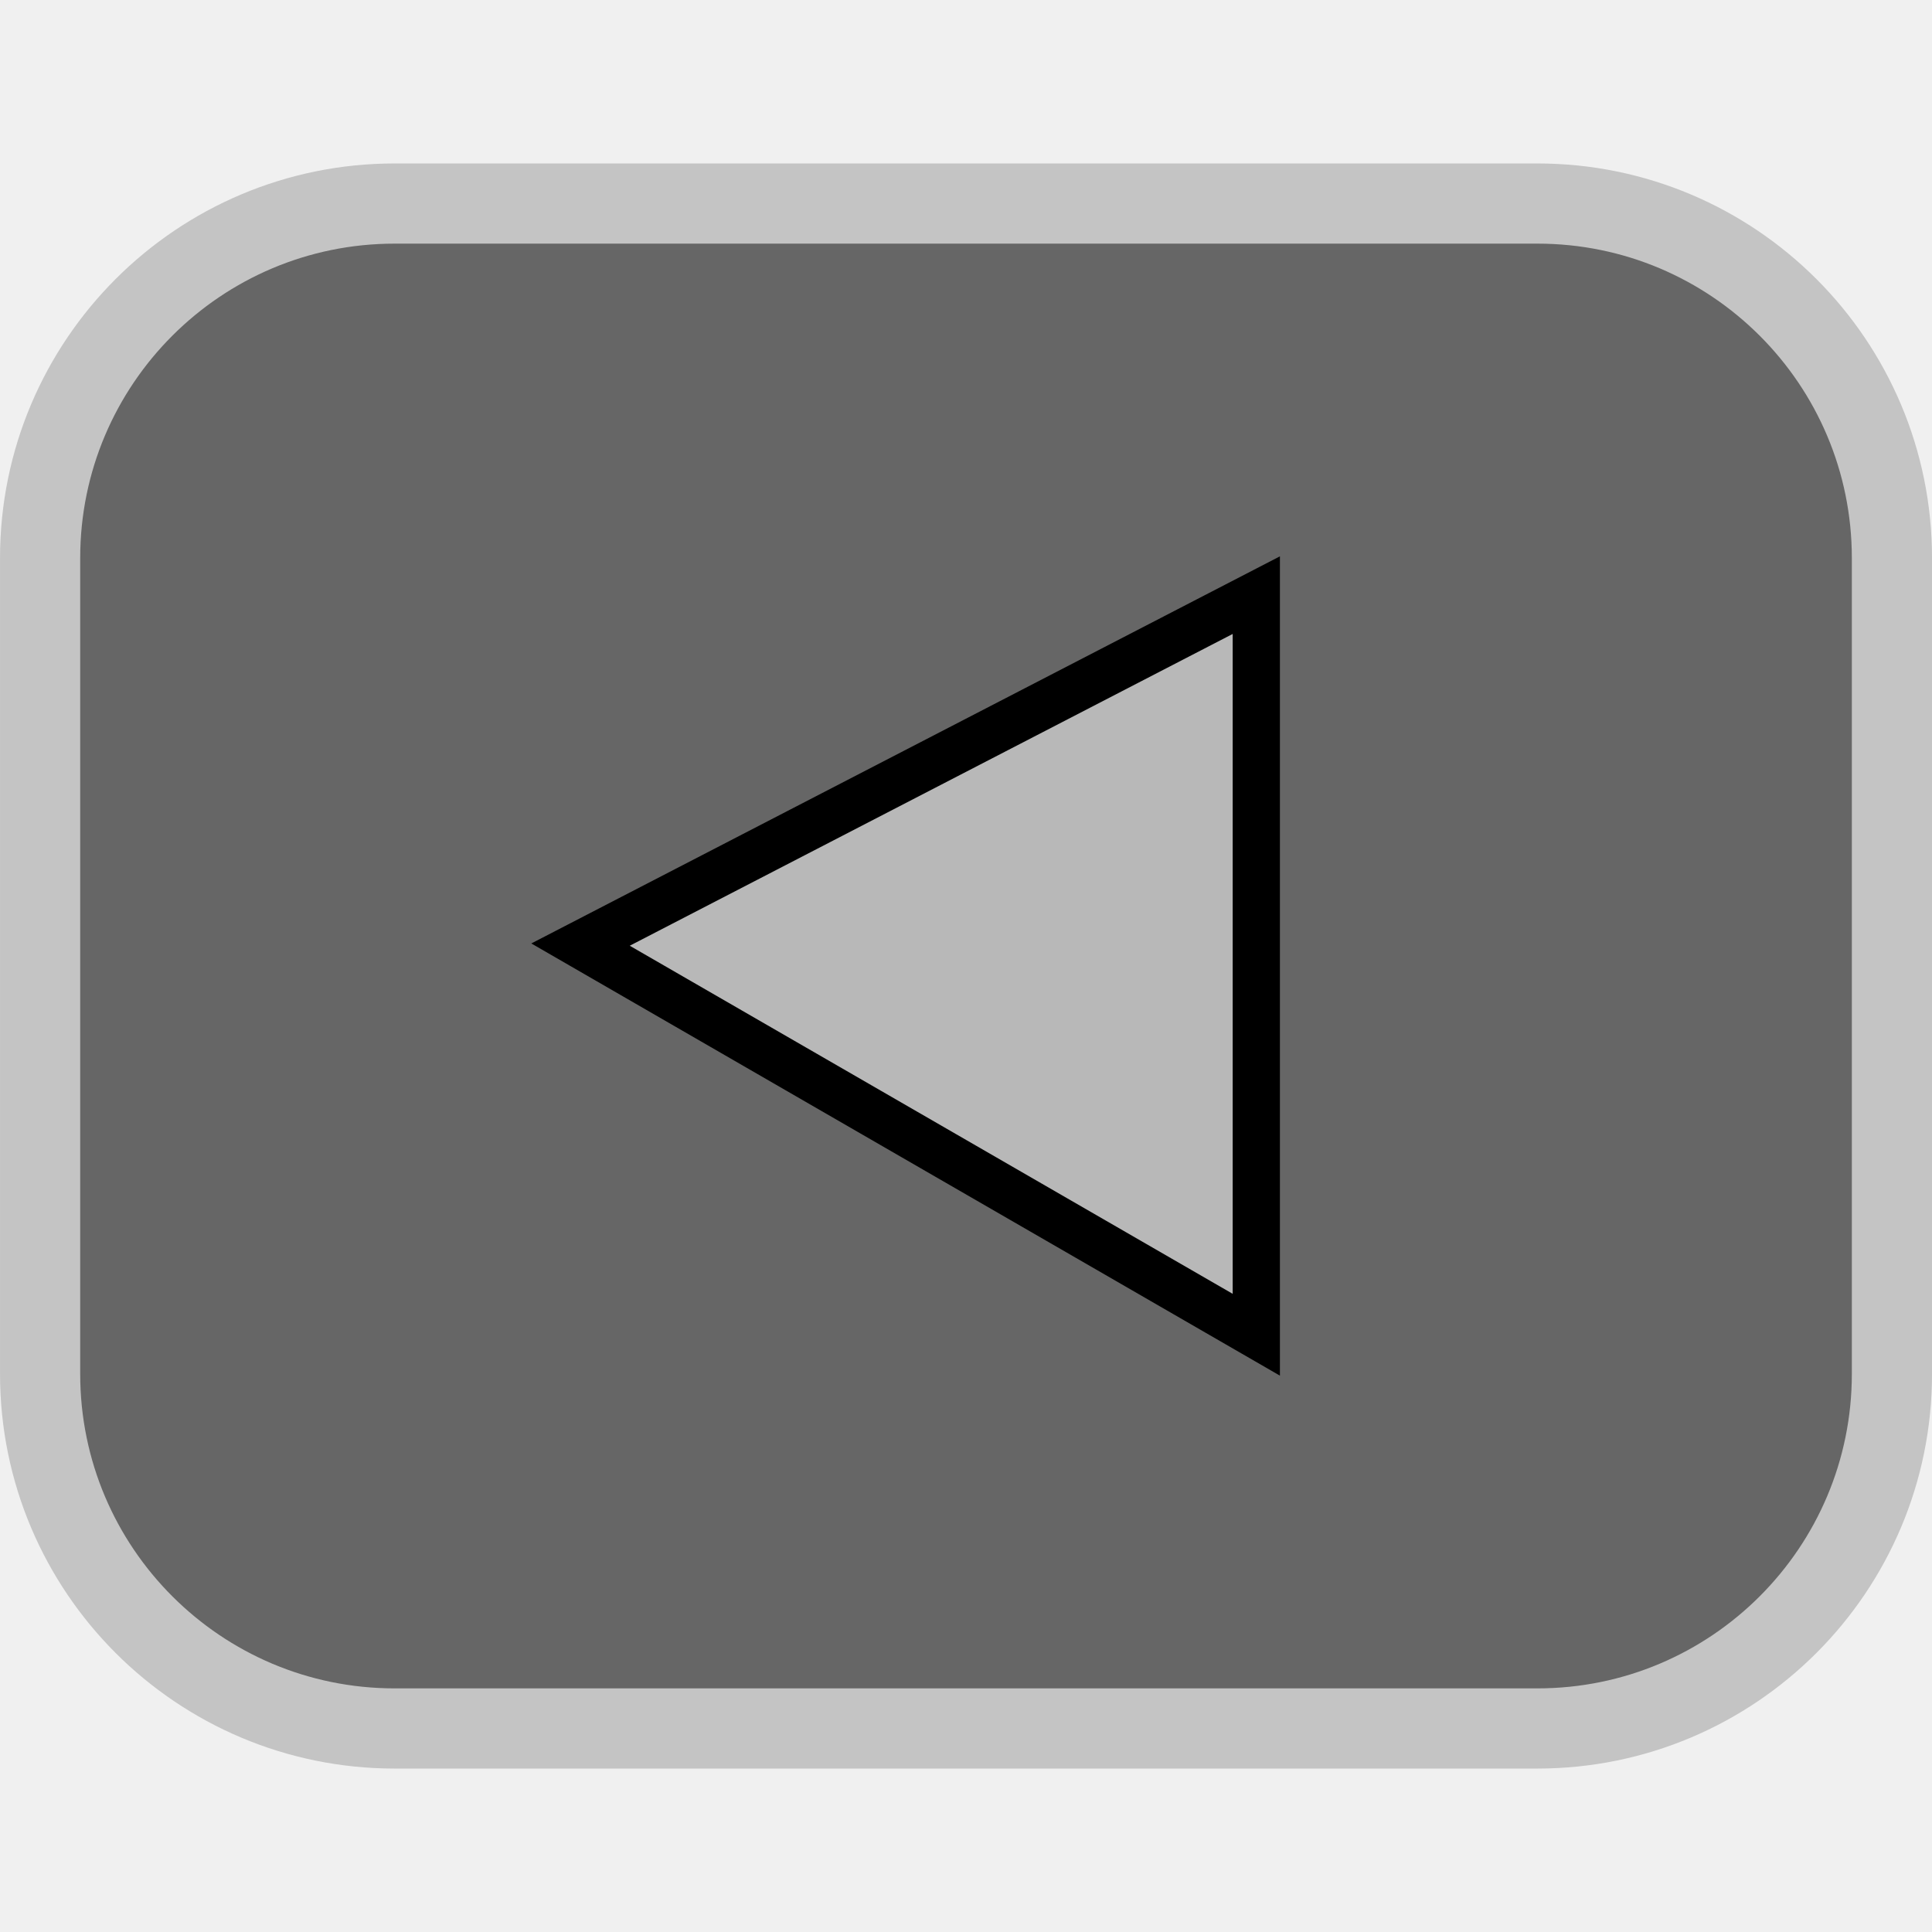
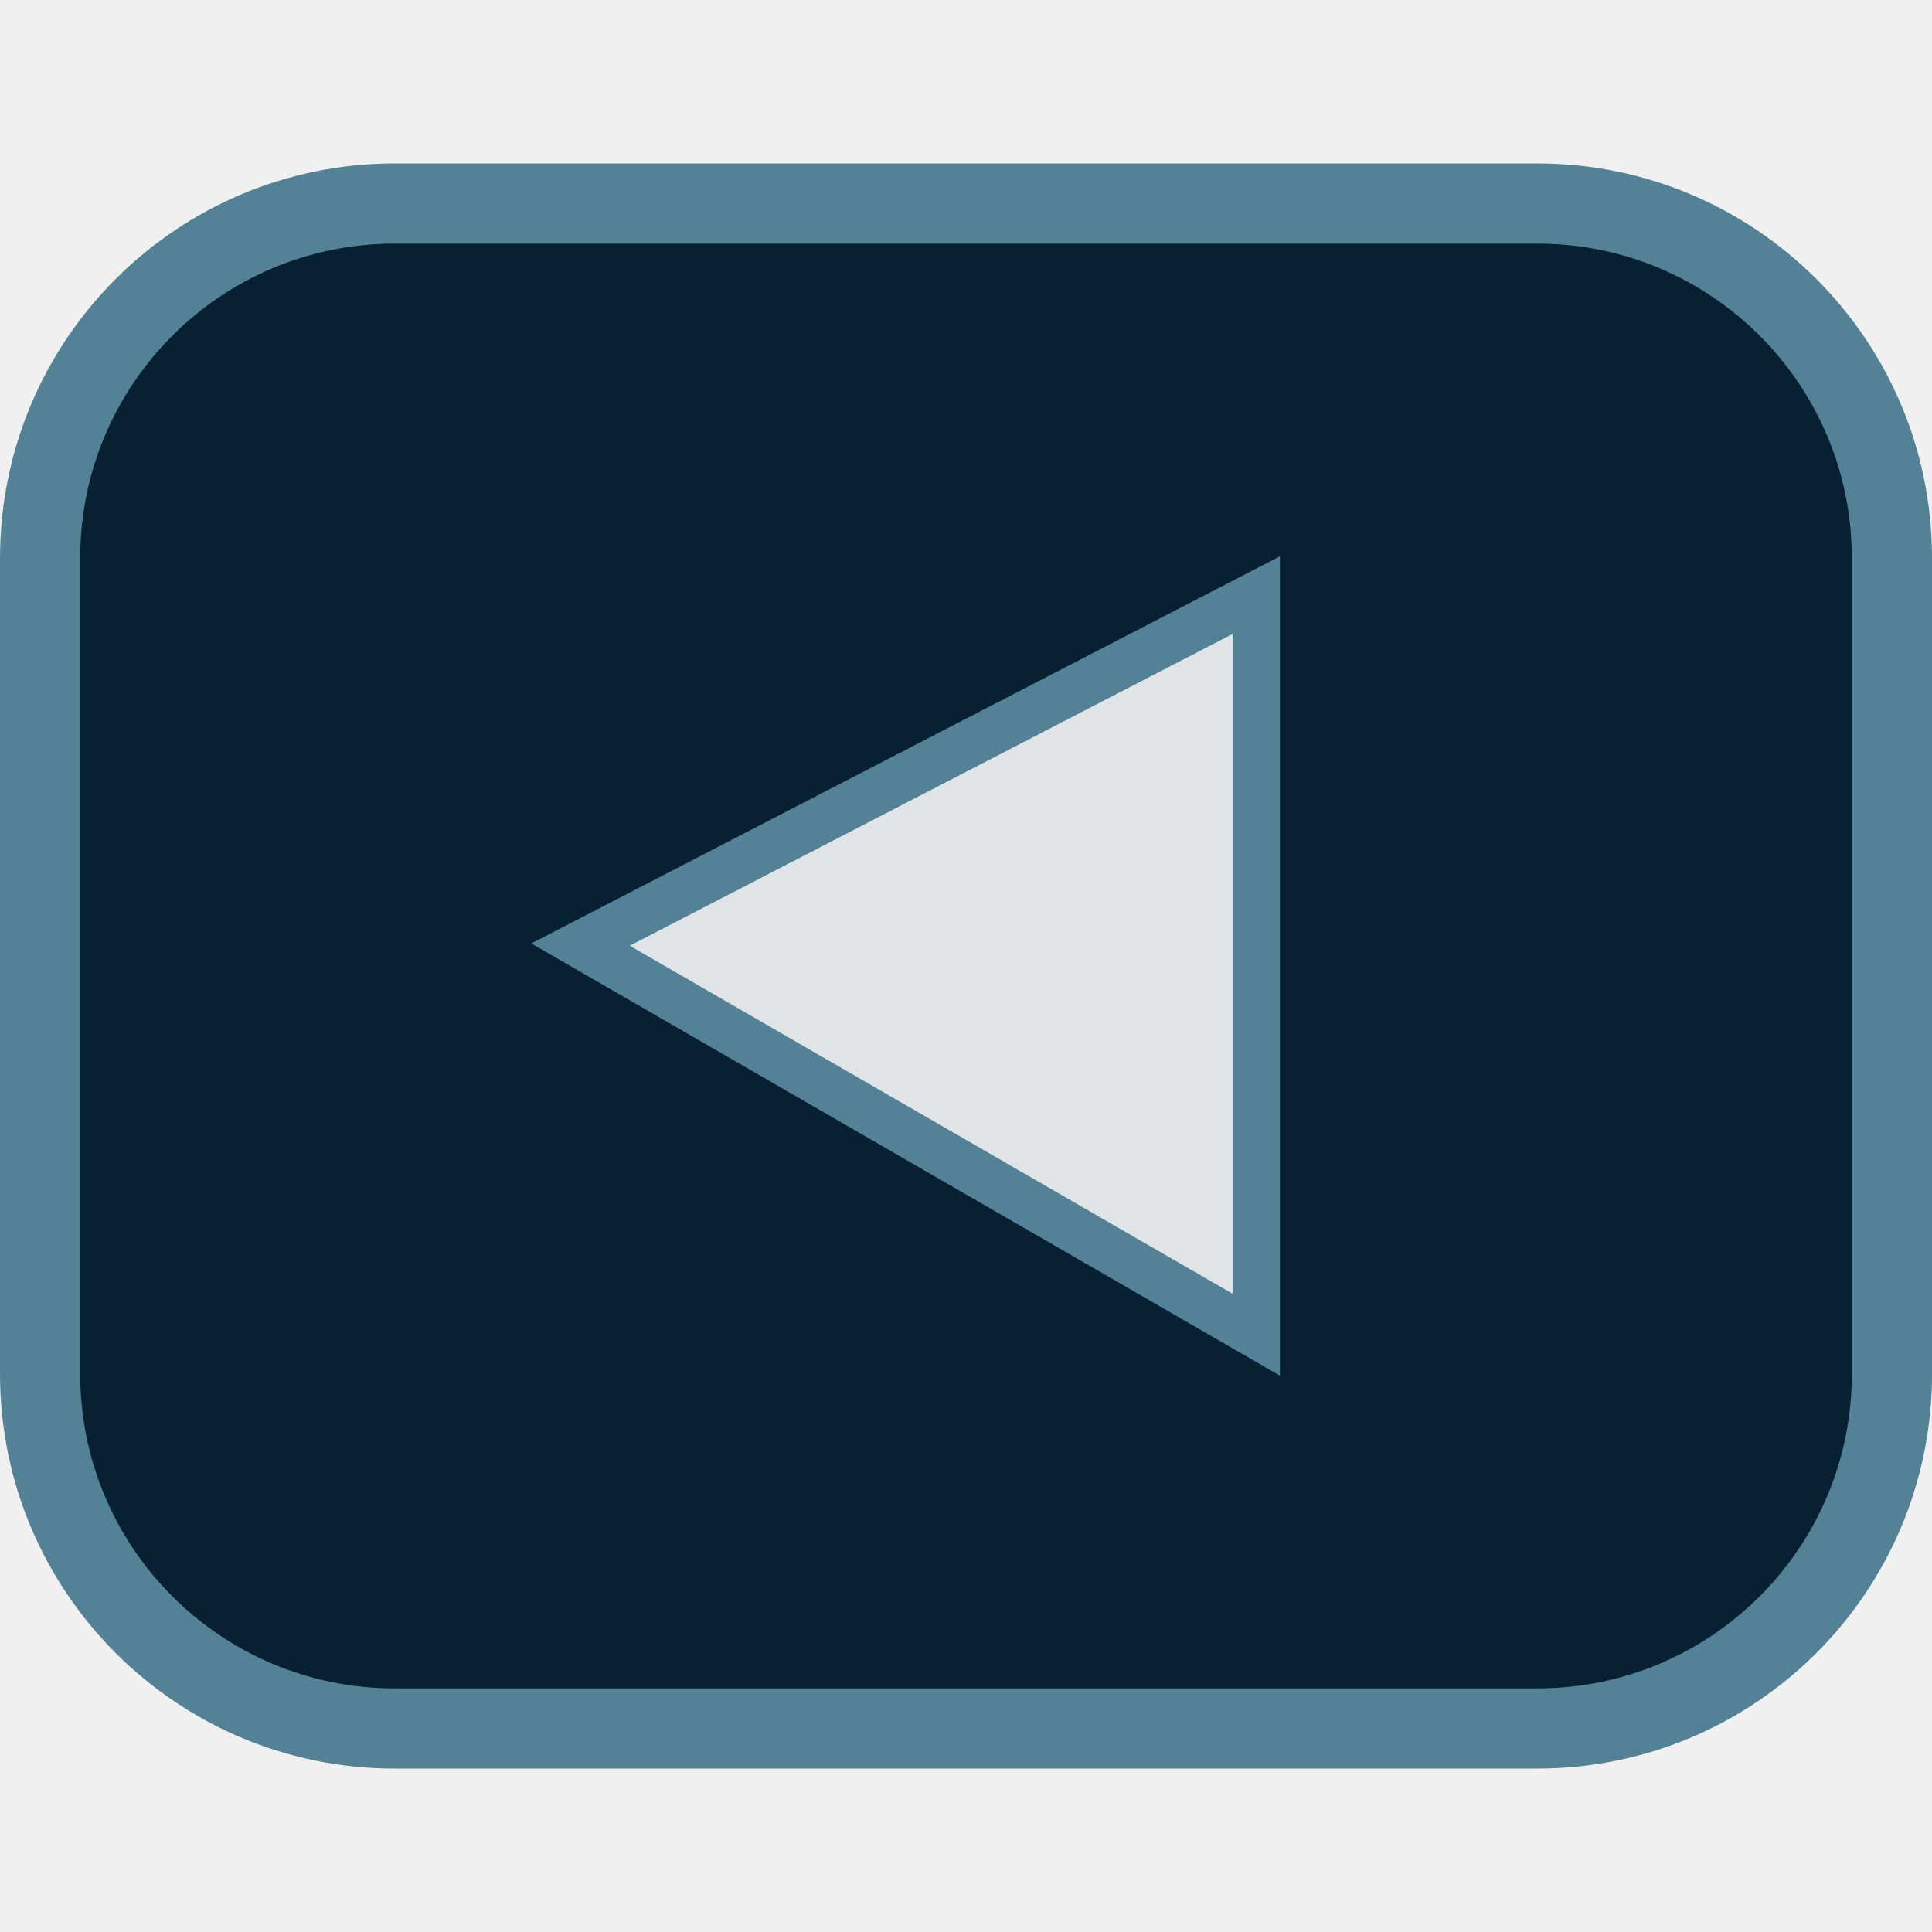
<svg xmlns="http://www.w3.org/2000/svg" width="64" height="64" viewBox="0 0 64 64" id="svg2" version="1.1">
  <defs id="defs4" />
  <g id="layer1" transform="translate(-225.7124,-824.4032)">
-     <rect style="color:#000000;display:inline;overflow:visible;visibility:visible;opacity:1;fill:#666666;fill-opacity:1;fill-rule:evenodd;stroke:#c4c4c4;stroke-width:2.656;stroke-linecap:butt;stroke-linejoin:miter;stroke-miterlimit:4;stroke-dasharray:none;stroke-dashoffset:0;stroke-opacity:1;marker:none;enable-background:accumulate" id="rect4223" width="61.344" height="50.515" x="227.041" y="831.146" ry="11.745" />
-     <path style="fill:#b8b8b8;fill-opacity:1;fill-rule:evenodd;stroke:#000000;stroke-width:1.565px;stroke-linecap:butt;stroke-linejoin:miter;stroke-opacity:1" d="m 267.329,844.118 0,24.5 -22.386,-12.924 z" id="path4206-7" />
+     <rect style="color:#000000;display:inline;overflow:visible;visibility:visible;opacity:1;fill:#072132;fill-opacity:1;fill-rule:evenodd;stroke:#538296;stroke-width:2.656;stroke-linecap:butt;stroke-linejoin:miter;stroke-miterlimit:4;stroke-dasharray:none;stroke-dashoffset:0;stroke-opacity:1;marker:none;enable-background:accumulate" id="rect4223" width="61.344" height="50.515" x="227.041" y="831.146" ry="11.745" />
+     <path style="fill:#ffffff;fill-opacity:0.878;fill-rule:evenodd;stroke:#538296;stroke-width:1.565px;stroke-linecap:butt;stroke-linejoin:miter;stroke-opacity:1" d="m 267.329,844.118 0,24.5 -22.386,-12.924 z" id="path4206-7" />
  </g>
</svg>
